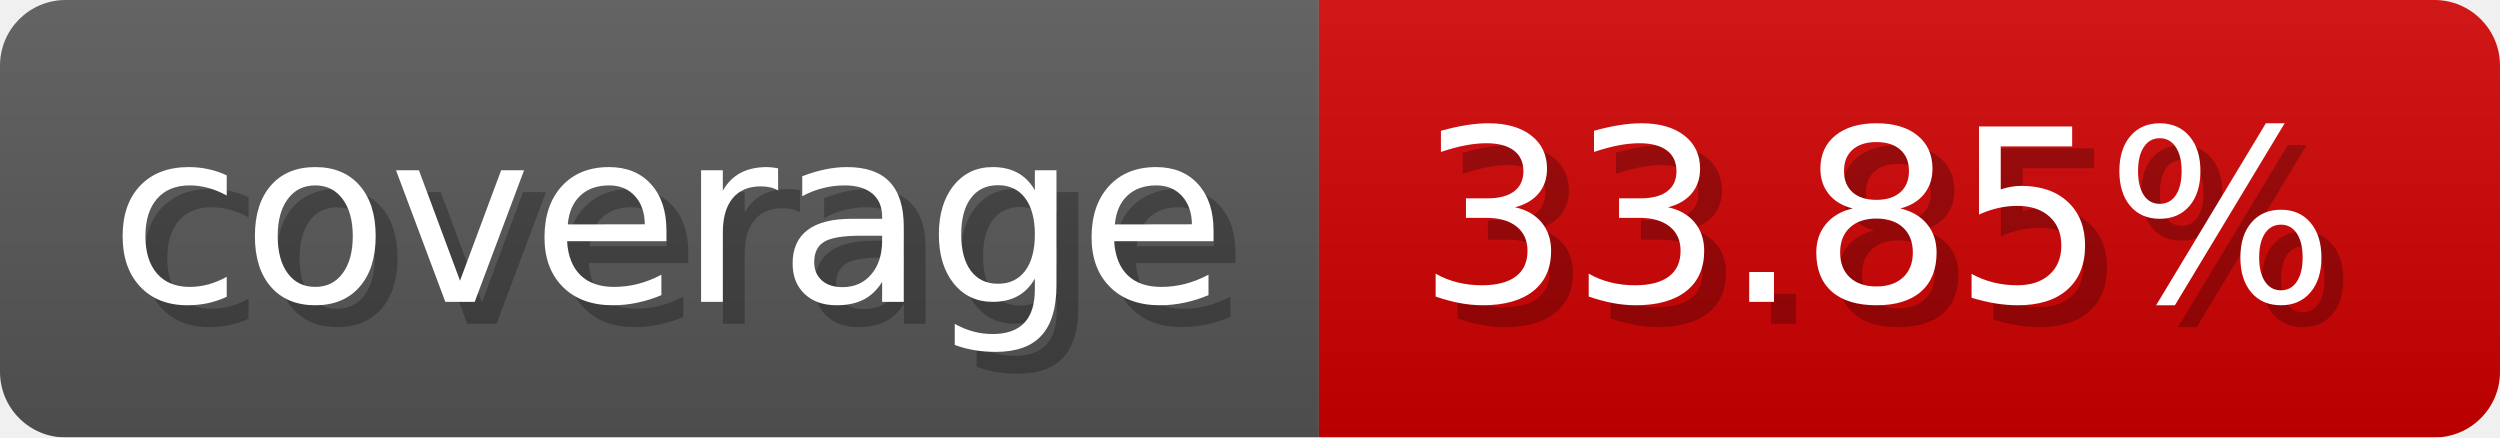
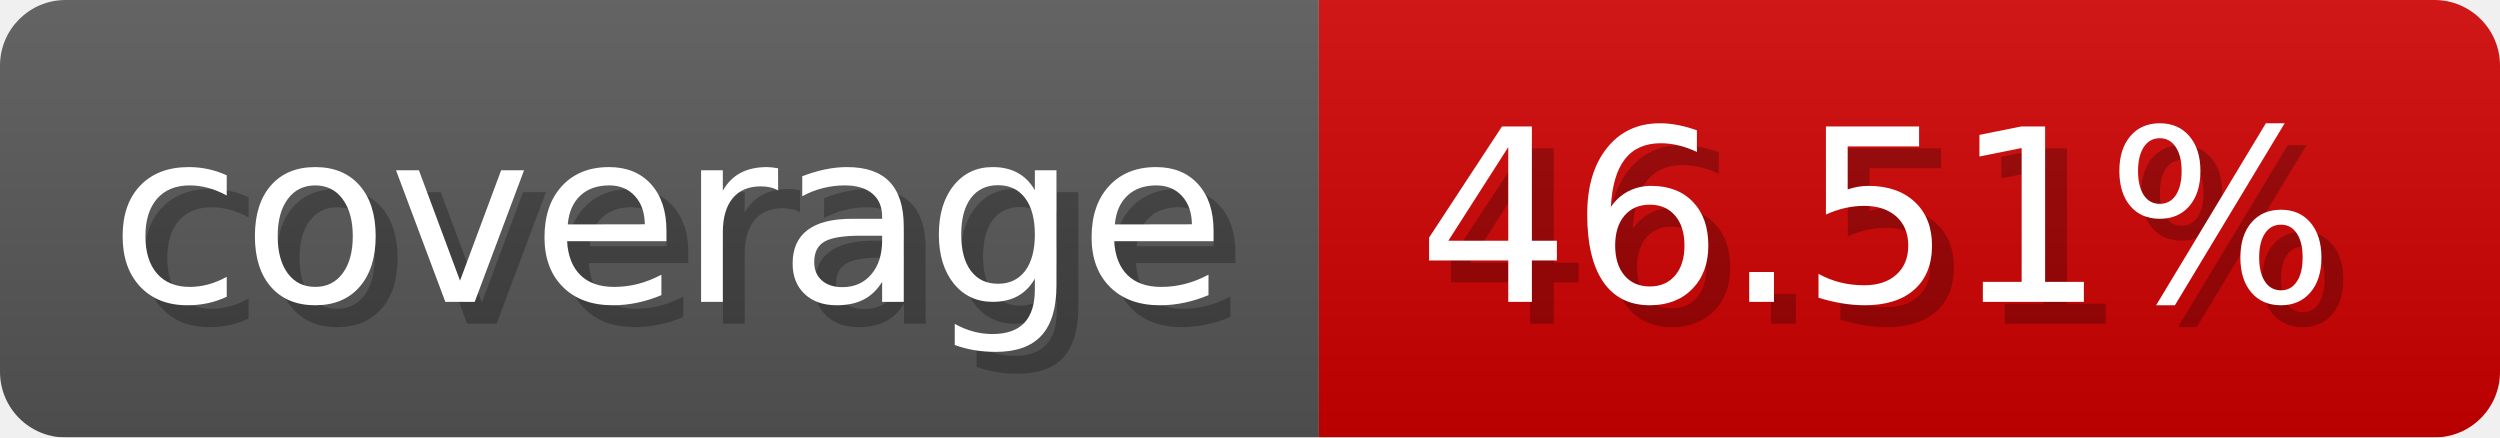
- <svg xmlns="http://www.w3.org/2000/svg" width="114.3" height="20" viewBox="0 0 1143 200" role="img" aria-label="coverage: 33.85%">
-   <linearGradient id="dOhqJ" x2="0" y2="100%">
+ <svg xmlns="http://www.w3.org/2000/svg" width="114.3" height="20" viewBox="0 0 1143 200" role="img" aria-label="coverage: 46.51%">
+   <linearGradient id="KTRua" x2="0" y2="100%">
    <stop offset="0" stop-opacity=".1" stop-color="#EEE" />
    <stop offset="1" stop-opacity=".1" />
  </linearGradient>
-   <mask id="sDWmr">
+   <mask id="tmYsP">
    <rect width="1143" height="200" rx="30" fill="#FFF" />
  </mask>
-   <g mask="url(#sDWmr)">
+   <g mask="url(#tmYsP)">
    <rect width="603" height="200" fill="#555" />
    <rect width="540" height="200" fill="#ce0000" x="603" />
-     <rect width="1143" height="200" fill="url(#dOhqJ)" />
+     <rect width="1143" height="200" fill="url(#KTRua)" />
  </g>
  <g aria-hidden="true" fill="#fff" text-anchor="start" font-family="Verdana,DejaVu Sans,sans-serif" font-size="110">
    <text x="60" y="148" textLength="503" fill="#000" opacity="0.25">coverage</text>
    <text x="50" y="138" textLength="503">coverage</text>
-     <text x="658" y="148" textLength="440" fill="#000" opacity="0.25">33.85%</text>
-     <text x="648" y="138" textLength="440">33.85%</text>
+     <text x="658" y="148" textLength="440" fill="#000" opacity="0.25">46.51%</text>
+     <text x="648" y="138" textLength="440">46.51%</text>
  </g>
</svg>
